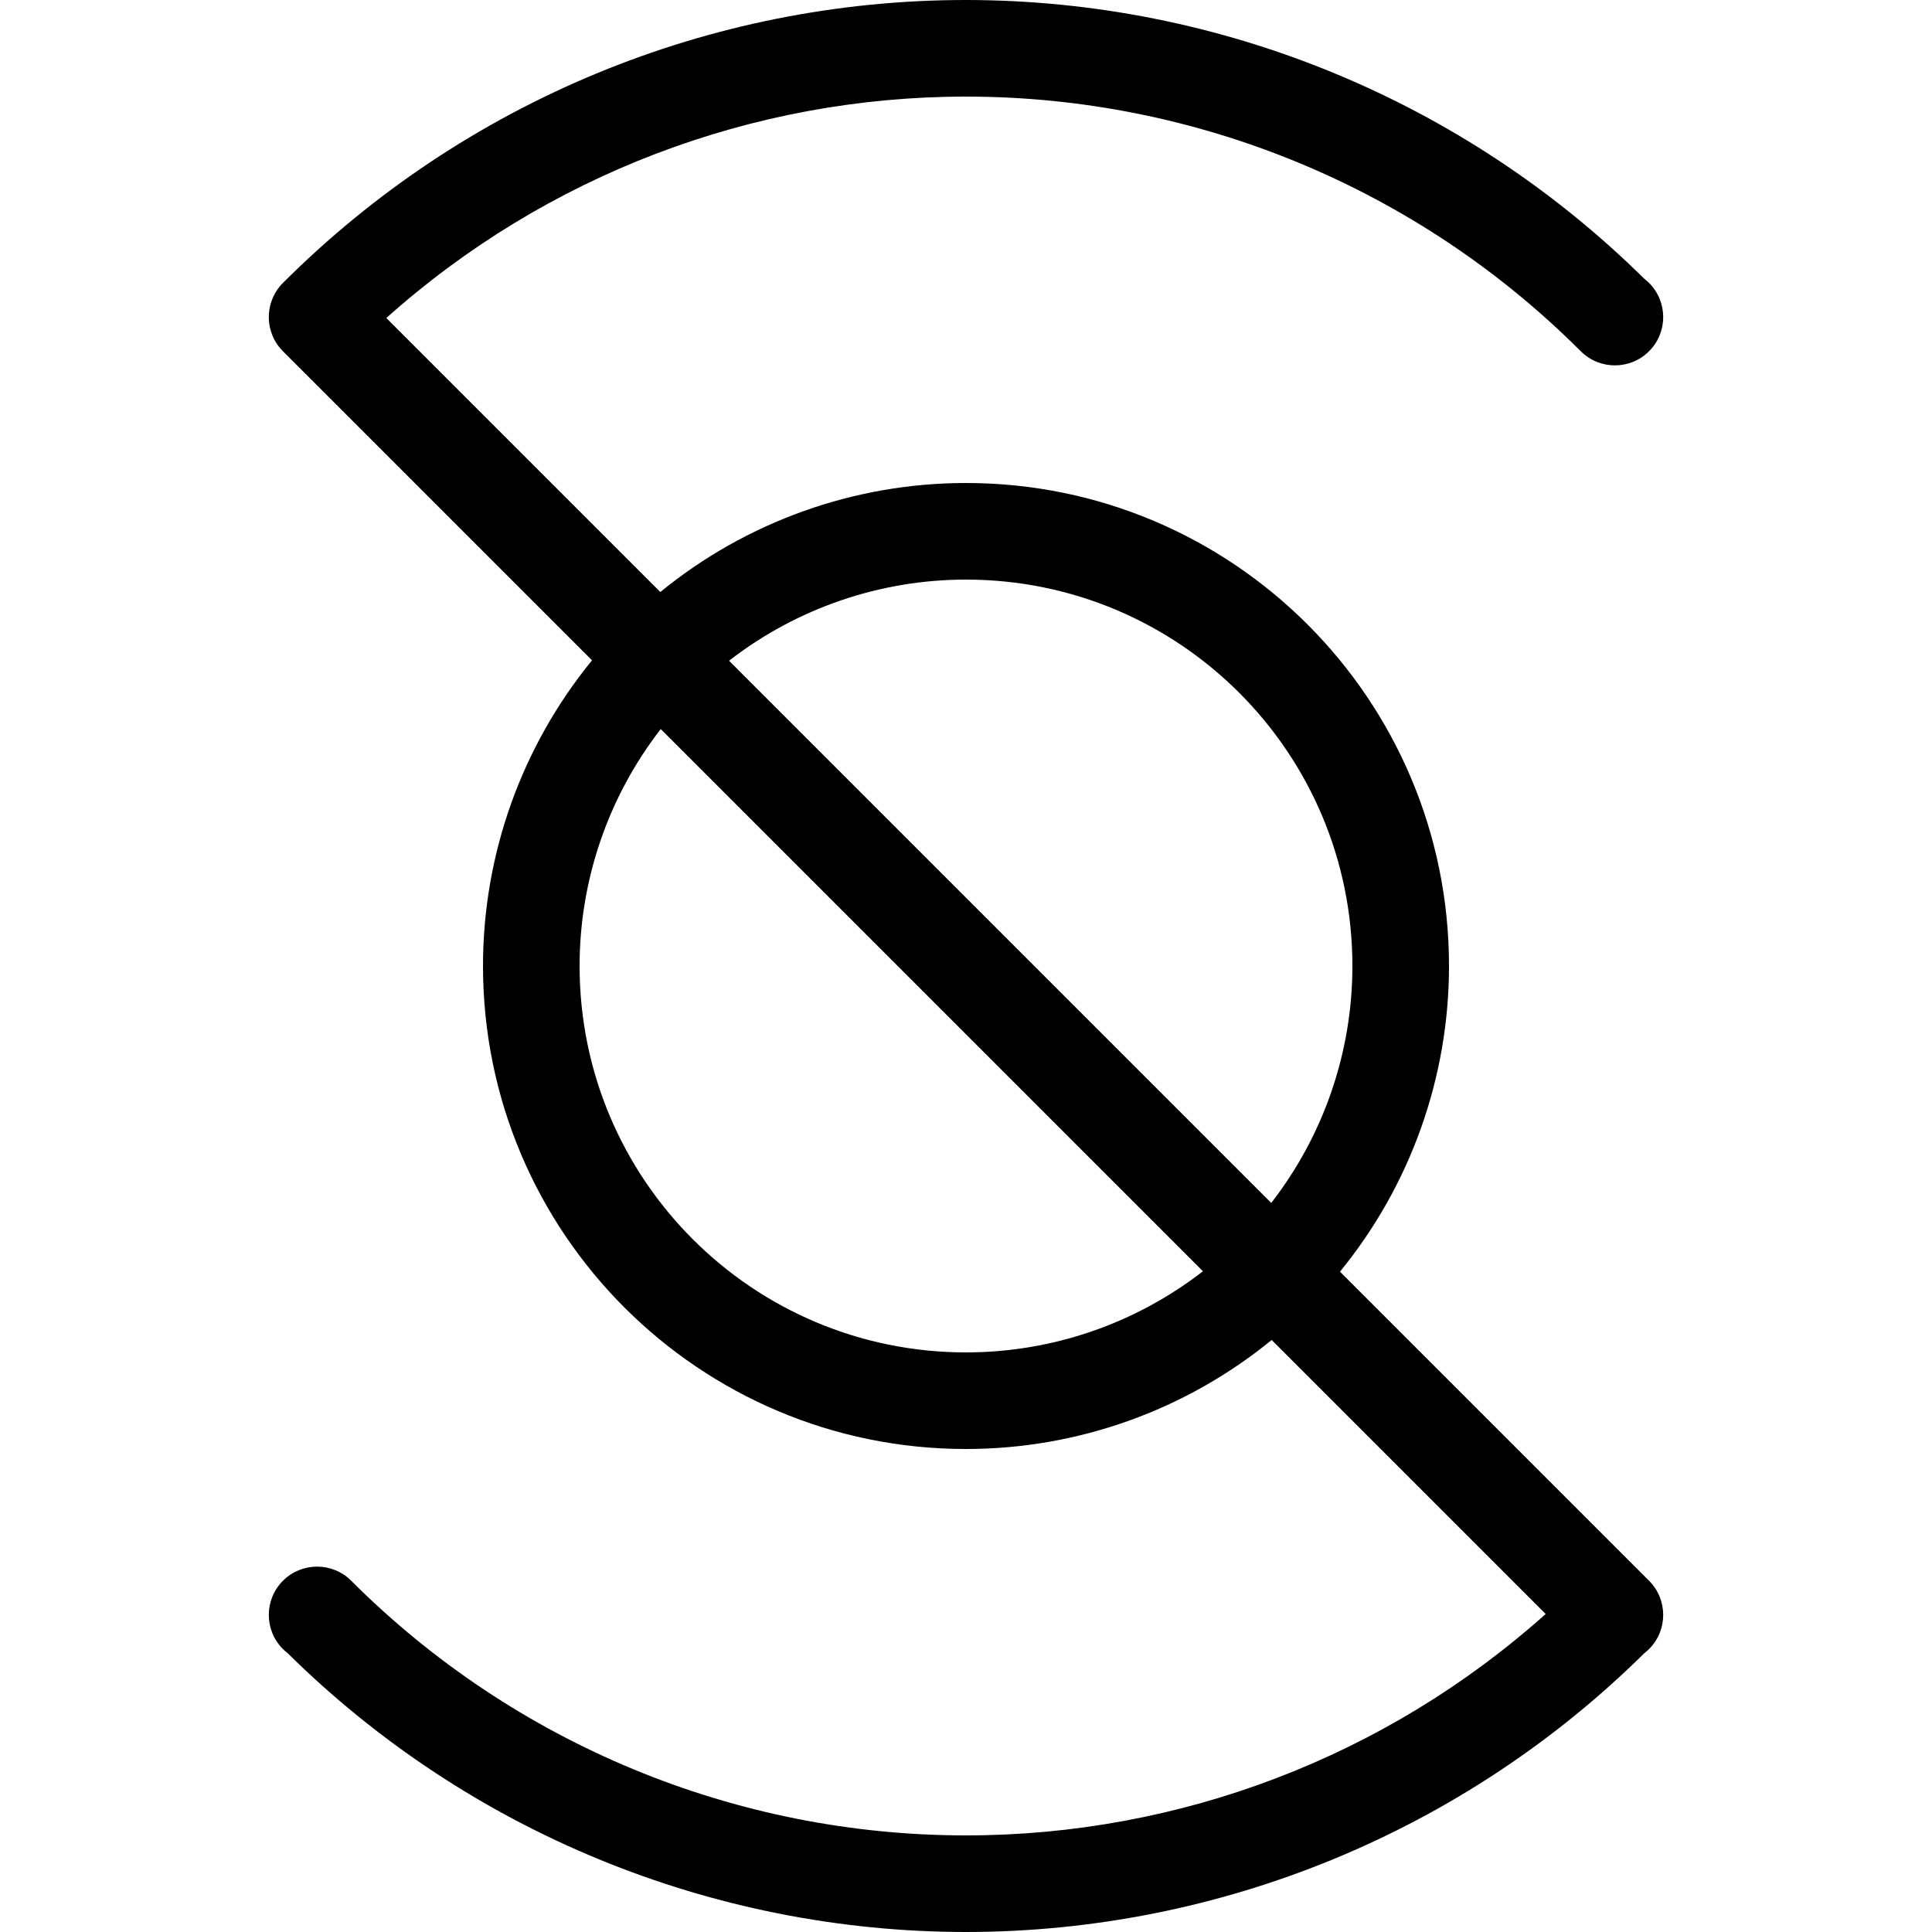
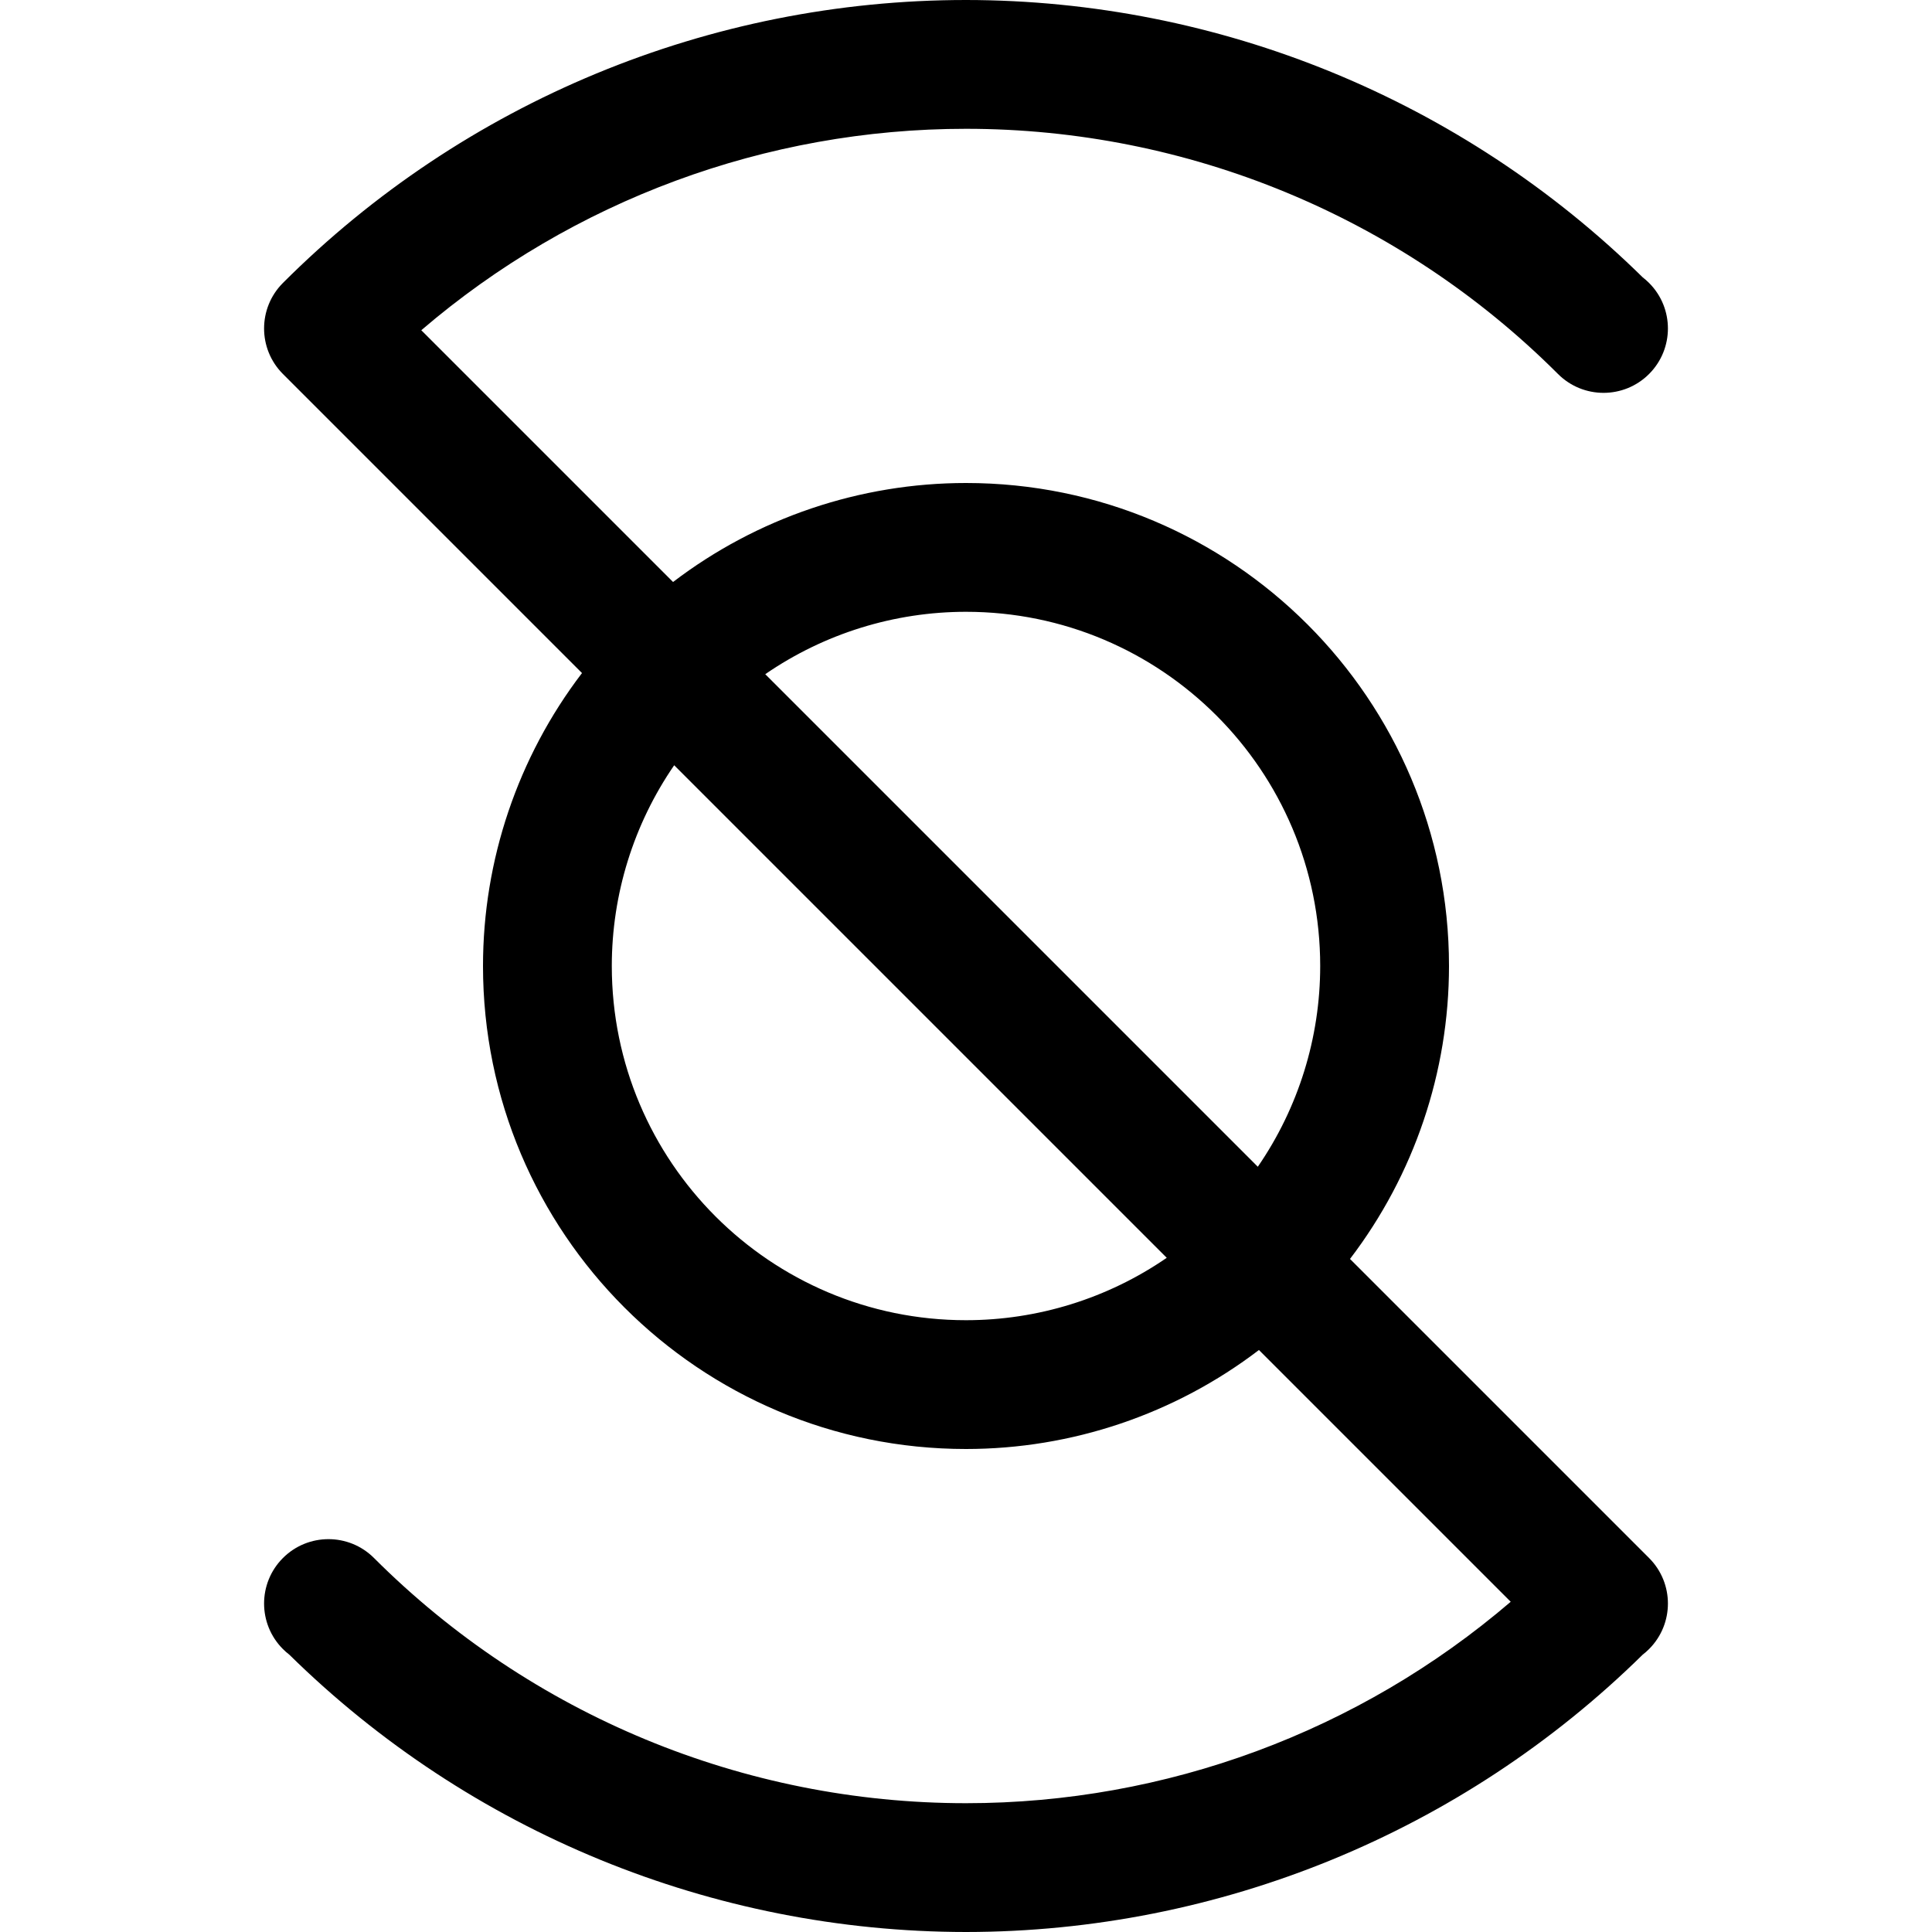
- <svg xmlns="http://www.w3.org/2000/svg" width="100" height="100">
+ <svg xmlns="http://www.w3.org/2000/svg" width="150" height="150">
  <style>
        @media (prefers-color-scheme:light) {
            path {
                fill: #000
            }
        }

        @media (prefers-color-scheme:dark) {
            path {
                fill: #c99410
            }
        }
    </style>
-   <path d="M50 0a50 50 0 0 0-35.355 14.645 2.5 2.5 0 0 0 0 3.535l15.998 15.998A25 25 0 0 0 25 50a25 25 0 0 0 25 25 25 25 0 0 0 15.822-5.643L80.004 83.54A45 45 0 0 1 50 95a45 45 0 0 1-31.82-13.18 2.5 2.5 0 0 0-3.535 0 2.5 2.5 0 0 0 0 3.535 3 3 0 0 0 .246.215A50 50 0 0 0 50 100a50 50 0 0 0 35.11-14.43 3 3 0 0 0 .245-.215 2.5 2.5 0 0 0 0-3.535L69.357 65.822A25 25 0 0 0 75 50a25 25 0 0 0-25-25 25 25 0 0 0-15.822 5.643L19.996 16.46A45 45 0 0 1 50 5a45 45 0 0 1 31.82 13.18 2.5 2.5 0 0 0 3.535 0 2.5 2.5 0 0 0 0-3.535 3 3 0 0 0-.246-.215A50 50 0 0 0 50 0m0 30a20 20 0 0 1 20 20 20 20 0 0 1-4.201 12.264L37.736 34.2A20 20 0 0 1 50 30m-15.799 7.736L62.264 65.8A20 20 0 0 1 50 70a20 20 0 0 1-20-20 20 20 0 0 1 4.201-12.264" />
+   <path d="M75 0a75 75 0 0 0-53.033 21.967 5 5 0 0 0 0 7.07l23.219 23.219A37.5 37.5 0 0 0 37.5 75 37.5 37.5 0 0 0 75 112.5a37.5 37.5 0 0 0 22.744-7.686l19.547 19.547A65 65 0 0 1 75 140a65 65 0 0 1-45.963-19.037 5 5 0 0 0-7.07 0 5 5 0 0 0 0 7.07 5 5 0 0 0 .492.432A75 75 0 0 0 75 150a75 75 0 0 0 52.541-21.535 5 5 0 0 0 .492-.432 5 5 0 0 0 0-7.07l-23.219-23.219A37.5 37.5 0 0 0 112.5 75 37.5 37.5 0 0 0 75 37.5a37.5 37.5 0 0 0-22.744 7.686L32.709 25.639A65 65 0 0 1 75 10a65 65 0 0 1 45.885 18.959l.078.078a5 5 0 0 0 7.07 0 5 5 0 0 0 0-7.07 5 5 0 0 0-.492-.432A75 75 0 0 0 75 0m0 47.5A27.5 27.5 0 0 1 102.5 75a27.5 27.5 0 0 1-4.844 15.586L59.414 52.344A27.5 27.5 0 0 1 75 47.5M52.344 59.414l38.242 38.242A27.5 27.5 0 0 1 75 102.5 27.5 27.5 0 0 1 47.5 75a27.5 27.5 0 0 1 4.844-15.586" />
</svg>
